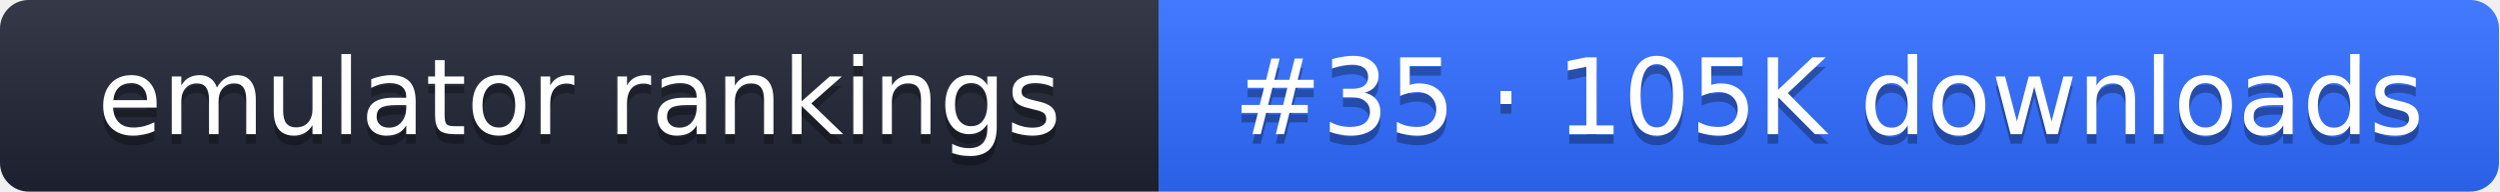
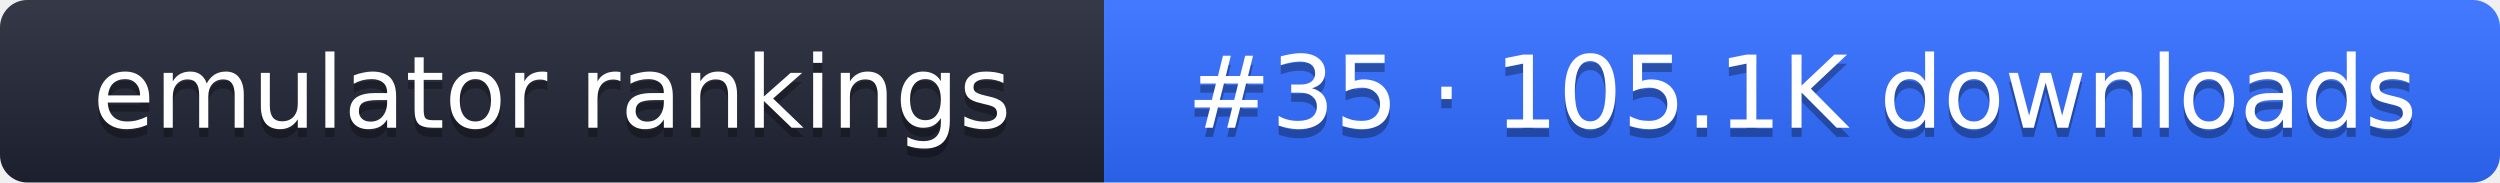
- <svg xmlns="http://www.w3.org/2000/svg" width="261" height="20" role="img" aria-label="emulator rankings: #35 · 105K downloads">
+ <svg xmlns="http://www.w3.org/2000/svg" width="274" height="20" role="img" aria-label="emulator rankings: #35 · 105.1K downloads">
  <linearGradient id="g" x2="0" y2="100%">
    <stop offset="0" stop-color="#fff" stop-opacity=".1" />
    <stop offset="1" stop-opacity=".1" />
  </linearGradient>
  <clipPath id="r">
-     <rect width="261" height="20" rx="3" fill="#fff" />
+     <rect width="274" height="20" rx="3" fill="#fff" />
  </clipPath>
  <g clip-path="url(#r)">
    <rect width="121" height="20" fill="#1f2433" />
-     <rect x="121" width="140" height="20" fill="#2f6bff" />
-     <rect width="261" height="20" fill="url(#g)" />
+     <rect x="121" width="153" height="20" fill="#2f6bff" />
+     <rect width="274" height="20" fill="url(#g)" />
  </g>
  <g fill="#fff" text-anchor="middle" font-family="Verdana,DejaVu Sans,sans-serif" font-size="11">
    <text x="60.5" y="15" fill="#010101" fill-opacity=".3">emulator rankings</text>
    <text x="60.5" y="14">emulator rankings</text>
-     <text x="191" y="15" fill="#010101" fill-opacity=".3">#35 · 105K downloads</text>
-     <text x="191" y="14">#35 · 105K downloads</text>
+     <text x="197.5" y="15" fill="#010101" fill-opacity=".3">#35 · 105.1K downloads</text>
+     <text x="197.5" y="14">#35 · 105.1K downloads</text>
  </g>
</svg>
